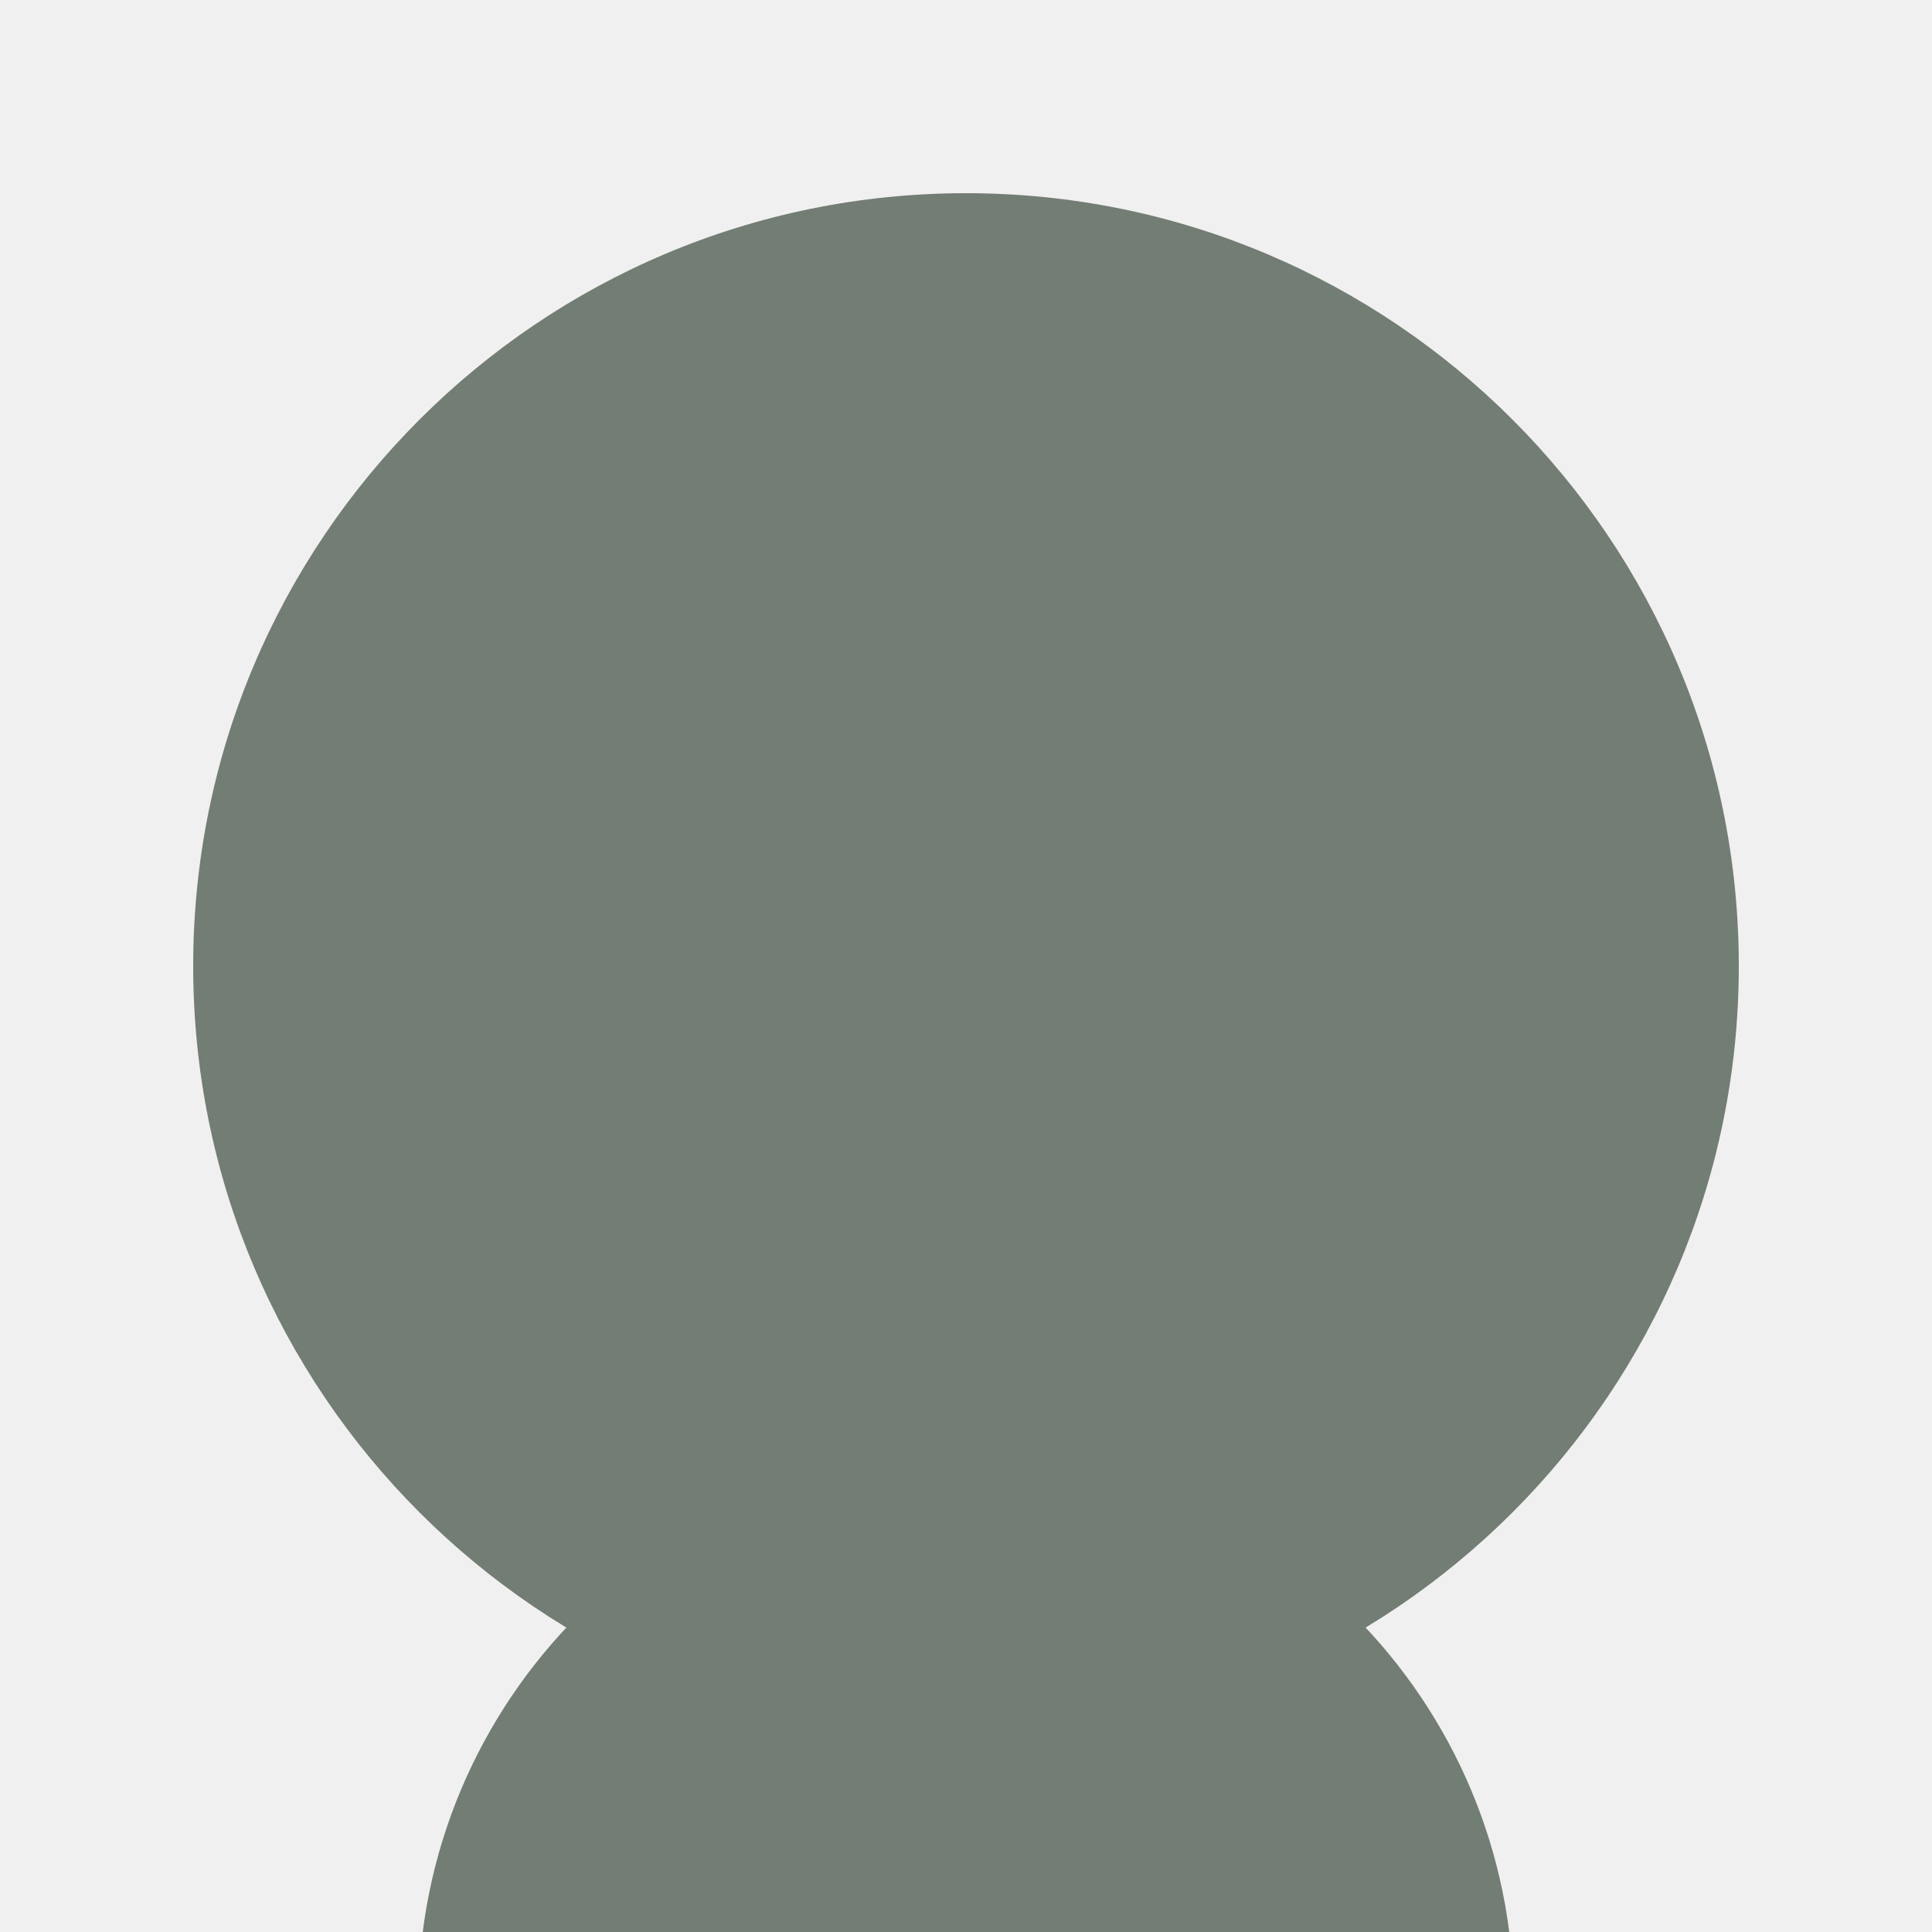
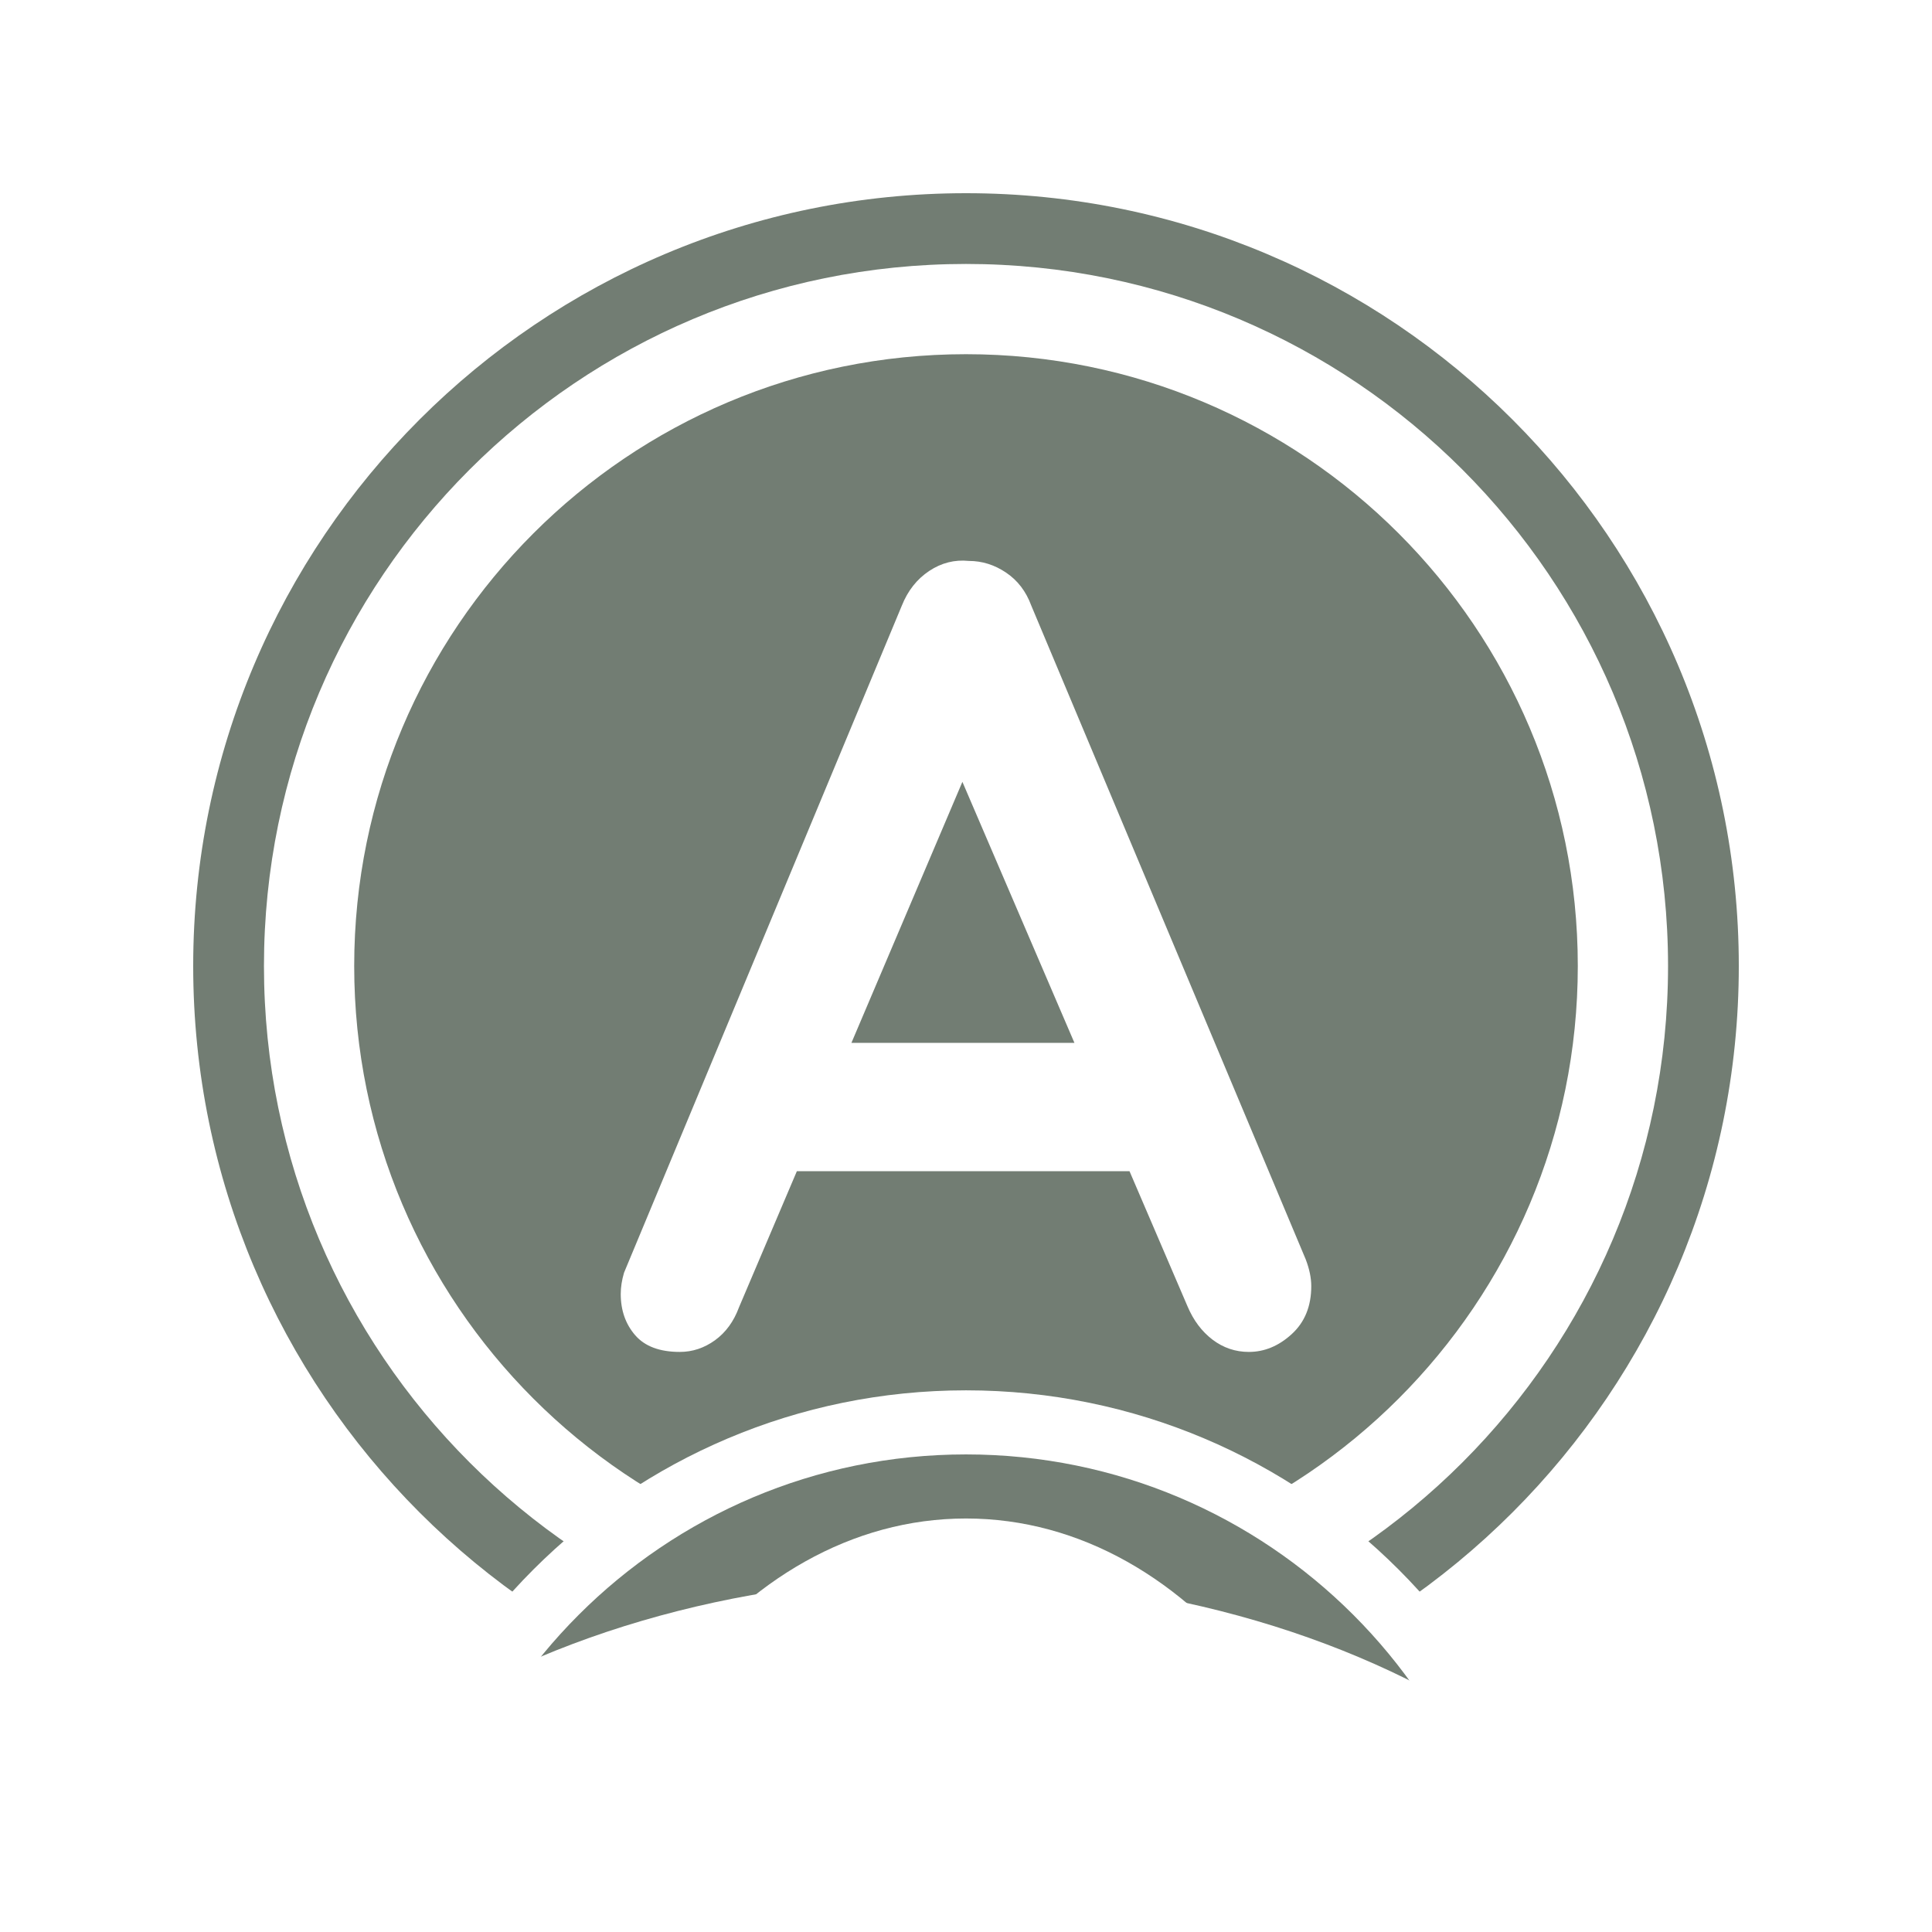
<svg xmlns="http://www.w3.org/2000/svg" width="500" zoomAndPan="magnify" viewBox="0 0 375 375" height="500" preserveAspectRatio="xMidYMid meet" version="1.0">
  <defs>
    <g />
    <clipPath id="fe4b60027b">
      <path d="M 37.5 37.5 L 337.5 37.5 L 337.5 337.5 L 37.5 337.5 Z M 37.5 37.5 " clip-rule="nonzero" />
    </clipPath>
    <clipPath id="42abb14fa8">
      <path d="M 187.5 37.5 C 104.656 37.5 37.5 104.656 37.5 187.5 C 37.5 270.344 104.656 337.5 187.5 337.5 C 270.344 337.5 337.5 270.344 337.5 187.5 C 337.5 104.656 270.344 37.5 187.5 37.5 Z M 187.5 37.5 " clip-rule="nonzero" />
    </clipPath>
    <clipPath id="8e1e70a1dc">
      <path d="M 51.234 51.234 L 323.766 51.234 L 323.766 323.766 L 51.234 323.766 Z M 51.234 51.234 " clip-rule="nonzero" />
    </clipPath>
    <clipPath id="4c297c6619">
      <path d="M 187.5 51.234 C 112.242 51.234 51.234 112.242 51.234 187.5 C 51.234 262.758 112.242 323.766 187.5 323.766 C 262.758 323.766 323.766 262.758 323.766 187.5 C 323.766 112.242 262.758 51.234 187.5 51.234 Z M 187.5 51.234 " clip-rule="nonzero" />
    </clipPath>
    <clipPath id="2101d934c5">
      <path d="M 68.75 68.75 L 306.25 68.75 L 306.25 306.25 L 68.75 306.25 Z M 68.75 68.75 " clip-rule="nonzero" />
    </clipPath>
    <clipPath id="a0adc96adb">
      <path d="M 187.5 68.75 C 121.914 68.75 68.75 121.914 68.75 187.5 C 68.75 253.086 121.914 306.25 187.5 306.25 C 253.086 306.25 306.25 253.086 306.25 187.5 C 306.25 121.914 253.086 68.75 187.5 68.75 Z M 187.5 68.75 " clip-rule="nonzero" />
    </clipPath>
    <clipPath id="f23693384e">
      <path d="M 68.75 269.863 L 306.25 269.863 L 306.25 375 L 68.75 375 Z M 68.75 269.863 " clip-rule="nonzero" />
    </clipPath>
    <clipPath id="e173d025ec">
      <path d="M 187.5 269.863 C 121.914 269.863 68.75 323.027 68.75 388.613 C 68.75 454.195 121.914 507.363 187.5 507.363 C 253.086 507.363 306.25 454.195 306.25 388.613 C 306.25 323.027 253.086 269.863 187.5 269.863 Z M 187.5 269.863 " clip-rule="nonzero" />
    </clipPath>
    <clipPath id="21463a5a94">
      <path d="M 81.188 282.301 L 293.812 282.301 L 293.812 375 L 81.188 375 Z M 81.188 282.301 " clip-rule="nonzero" />
    </clipPath>
    <clipPath id="4dcaa358e2">
      <path d="M 187.5 282.301 C 128.785 282.301 81.188 329.898 81.188 388.613 C 81.188 447.328 128.785 494.926 187.5 494.926 C 246.215 494.926 293.812 447.328 293.812 388.613 C 293.812 329.898 246.215 282.301 187.5 282.301 Z M 187.5 282.301 " clip-rule="nonzero" />
    </clipPath>
    <clipPath id="42c2e063a4">
      <path d="M 30.973 306.25 L 338 306.25 L 338 375 L 30.973 375 Z M 30.973 306.25 " clip-rule="nonzero" />
    </clipPath>
    <clipPath id="3d15fbb194">
      <path d="M 184.238 306.25 C 99.59 306.25 30.973 353.848 30.973 412.562 C 30.973 471.277 99.59 518.875 184.238 518.875 C 268.883 518.875 337.5 471.277 337.5 412.562 C 337.5 353.848 268.883 306.25 184.238 306.25 Z M 184.238 306.25 " clip-rule="nonzero" />
    </clipPath>
    <clipPath id="5d3a68351c">
      <path d="M 107.27 294.738 L 267.73 294.738 L 267.73 375 L 107.27 375 Z M 107.27 294.738 " clip-rule="nonzero" />
    </clipPath>
    <clipPath id="e019da4b82">
      <path d="M 187.5 294.738 C 143.191 294.738 107.27 342.336 107.27 401.051 C 107.27 459.766 143.191 507.363 187.5 507.363 C 231.809 507.363 267.73 459.766 267.73 401.051 C 267.73 342.336 231.809 294.738 187.5 294.738 Z M 187.5 294.738 " clip-rule="nonzero" />
    </clipPath>
  </defs>
-   <rect x="-37.5" width="450" fill="#FFFFFF00" y="-37.5" height="450" fill-opacity="1" />
-   <rect x="-37.5" width="450" fill="#FFFFFF00" y="-37.5" height="450" fill-opacity="1" />
+   <rect x="-37.5" width="450" fill="#ffffff" y="-37.5" height="450" fill-opacity="1" />
+   <rect x="-37.5" width="450" fill="#ffffff" y="-37.5" height="450" fill-opacity="1" />
  <g clip-path="url(#fe4b60027b)">
    <g clip-path="url(#42abb14fa8)">
      <path fill="#727d73" d="M 37.5 37.5 L 337.5 37.5 L 337.5 337.5 L 37.5 337.5 Z M 37.5 37.5 " fill-opacity="1" fill-rule="nonzero" />
    </g>
  </g>
  <g clip-path="url(#8e1e70a1dc)">
    <g clip-path="url(#4c297c6619)">
-       <path fill="#FFFFFF00" d="M 51.234 51.234 L 323.766 51.234 L 323.766 323.766 L 51.234 323.766 Z M 51.234 51.234 " fill-opacity="1" fill-rule="nonzero" />
+       <path fill="#ffffff" d="M 51.234 51.234 L 323.766 51.234 L 323.766 323.766 L 51.234 323.766 Z M 51.234 51.234 " fill-opacity="1" fill-rule="nonzero" />
    </g>
  </g>
  <g clip-path="url(#2101d934c5)">
    <g clip-path="url(#a0adc96adb)">
      <path fill="#727d73" d="M 68.75 68.75 L 306.25 68.75 L 306.25 306.25 L 68.75 306.25 Z M 68.75 68.75 " fill-opacity="1" fill-rule="nonzero" />
    </g>
  </g>
-   <g fill="#FFFFFF00" fill-opacity="1">
+   <g fill="#ffffff" fill-opacity="1">
    <g transform="translate(118.3127, 261.3296)">
      <g>
        <path d="M 71.891 -117.578 L 25.125 -7.578 C 24.113 -4.836 22.562 -2.707 20.469 -1.188 C 18.375 0.32 16.098 1.078 13.641 1.078 C 9.742 1.078 6.859 0 4.984 -2.156 C 3.109 -4.32 2.172 -6.992 2.172 -10.172 C 2.172 -11.473 2.383 -12.848 2.812 -14.297 L 56.734 -143.781 C 57.891 -146.676 59.656 -148.914 62.031 -150.5 C 64.414 -152.082 66.984 -152.734 69.734 -152.453 C 72.328 -152.453 74.742 -151.691 76.984 -150.172 C 79.223 -148.66 80.848 -146.531 81.859 -143.781 L 135.125 -16.891 C 135.844 -15.016 136.203 -13.281 136.203 -11.688 C 136.203 -7.789 134.938 -4.688 132.406 -2.375 C 129.883 -0.07 127.109 1.078 124.078 1.078 C 121.484 1.078 119.141 0.285 117.047 -1.297 C 114.953 -2.891 113.328 -5.055 112.172 -7.797 L 65.609 -116.281 Z M 31.828 -34 L 43.75 -58.906 L 102.203 -58.906 L 106.328 -34 Z M 31.828 -34 " />
      </g>
    </g>
  </g>
  <g clip-path="url(#f23693384e)">
    <g clip-path="url(#e173d025ec)">
-       <path fill="#FFFFFF00" d="M 68.75 269.863 L 306.25 269.863 L 306.25 507.363 L 68.75 507.363 Z M 68.75 269.863 " fill-opacity="1" fill-rule="nonzero" />
+       <path fill="#ffffff" d="M 68.75 269.863 L 306.25 269.863 L 306.25 507.363 L 68.75 507.363 Z M 68.75 269.863 " fill-opacity="1" fill-rule="nonzero" />
    </g>
  </g>
  <g clip-path="url(#21463a5a94)">
    <g clip-path="url(#4dcaa358e2)">
      <path fill="#727d73" d="M 81.188 282.301 L 293.812 282.301 L 293.812 494.926 L 81.188 494.926 Z M 81.188 282.301 " fill-opacity="1" fill-rule="nonzero" />
    </g>
  </g>
  <g clip-path="url(#42c2e063a4)">
    <g clip-path="url(#3d15fbb194)">
-       <path fill="#FFFFFF00" d="M 30.973 306.25 L 337.449 306.25 L 337.449 518.875 L 30.973 518.875 Z M 30.973 306.25 " fill-opacity="1" fill-rule="nonzero" />
+       <path fill="#ffffff" d="M 30.973 306.25 L 337.449 306.25 L 337.449 518.875 L 30.973 518.875 Z M 30.973 306.25 " fill-opacity="1" fill-rule="nonzero" />
    </g>
  </g>
  <g clip-path="url(#5d3a68351c)">
    <g clip-path="url(#e019da4b82)">
-       <path fill="#FFFFFF00" d="M 107.27 294.738 L 267.73 294.738 L 267.73 507.223 L 107.27 507.223 Z M 107.27 294.738 " fill-opacity="1" fill-rule="nonzero" />
+       <path fill="#ffffff" d="M 107.27 294.738 L 267.73 294.738 L 267.73 507.223 L 107.27 507.223 Z M 107.27 294.738 " fill-opacity="1" fill-rule="nonzero" />
    </g>
  </g>
</svg>
